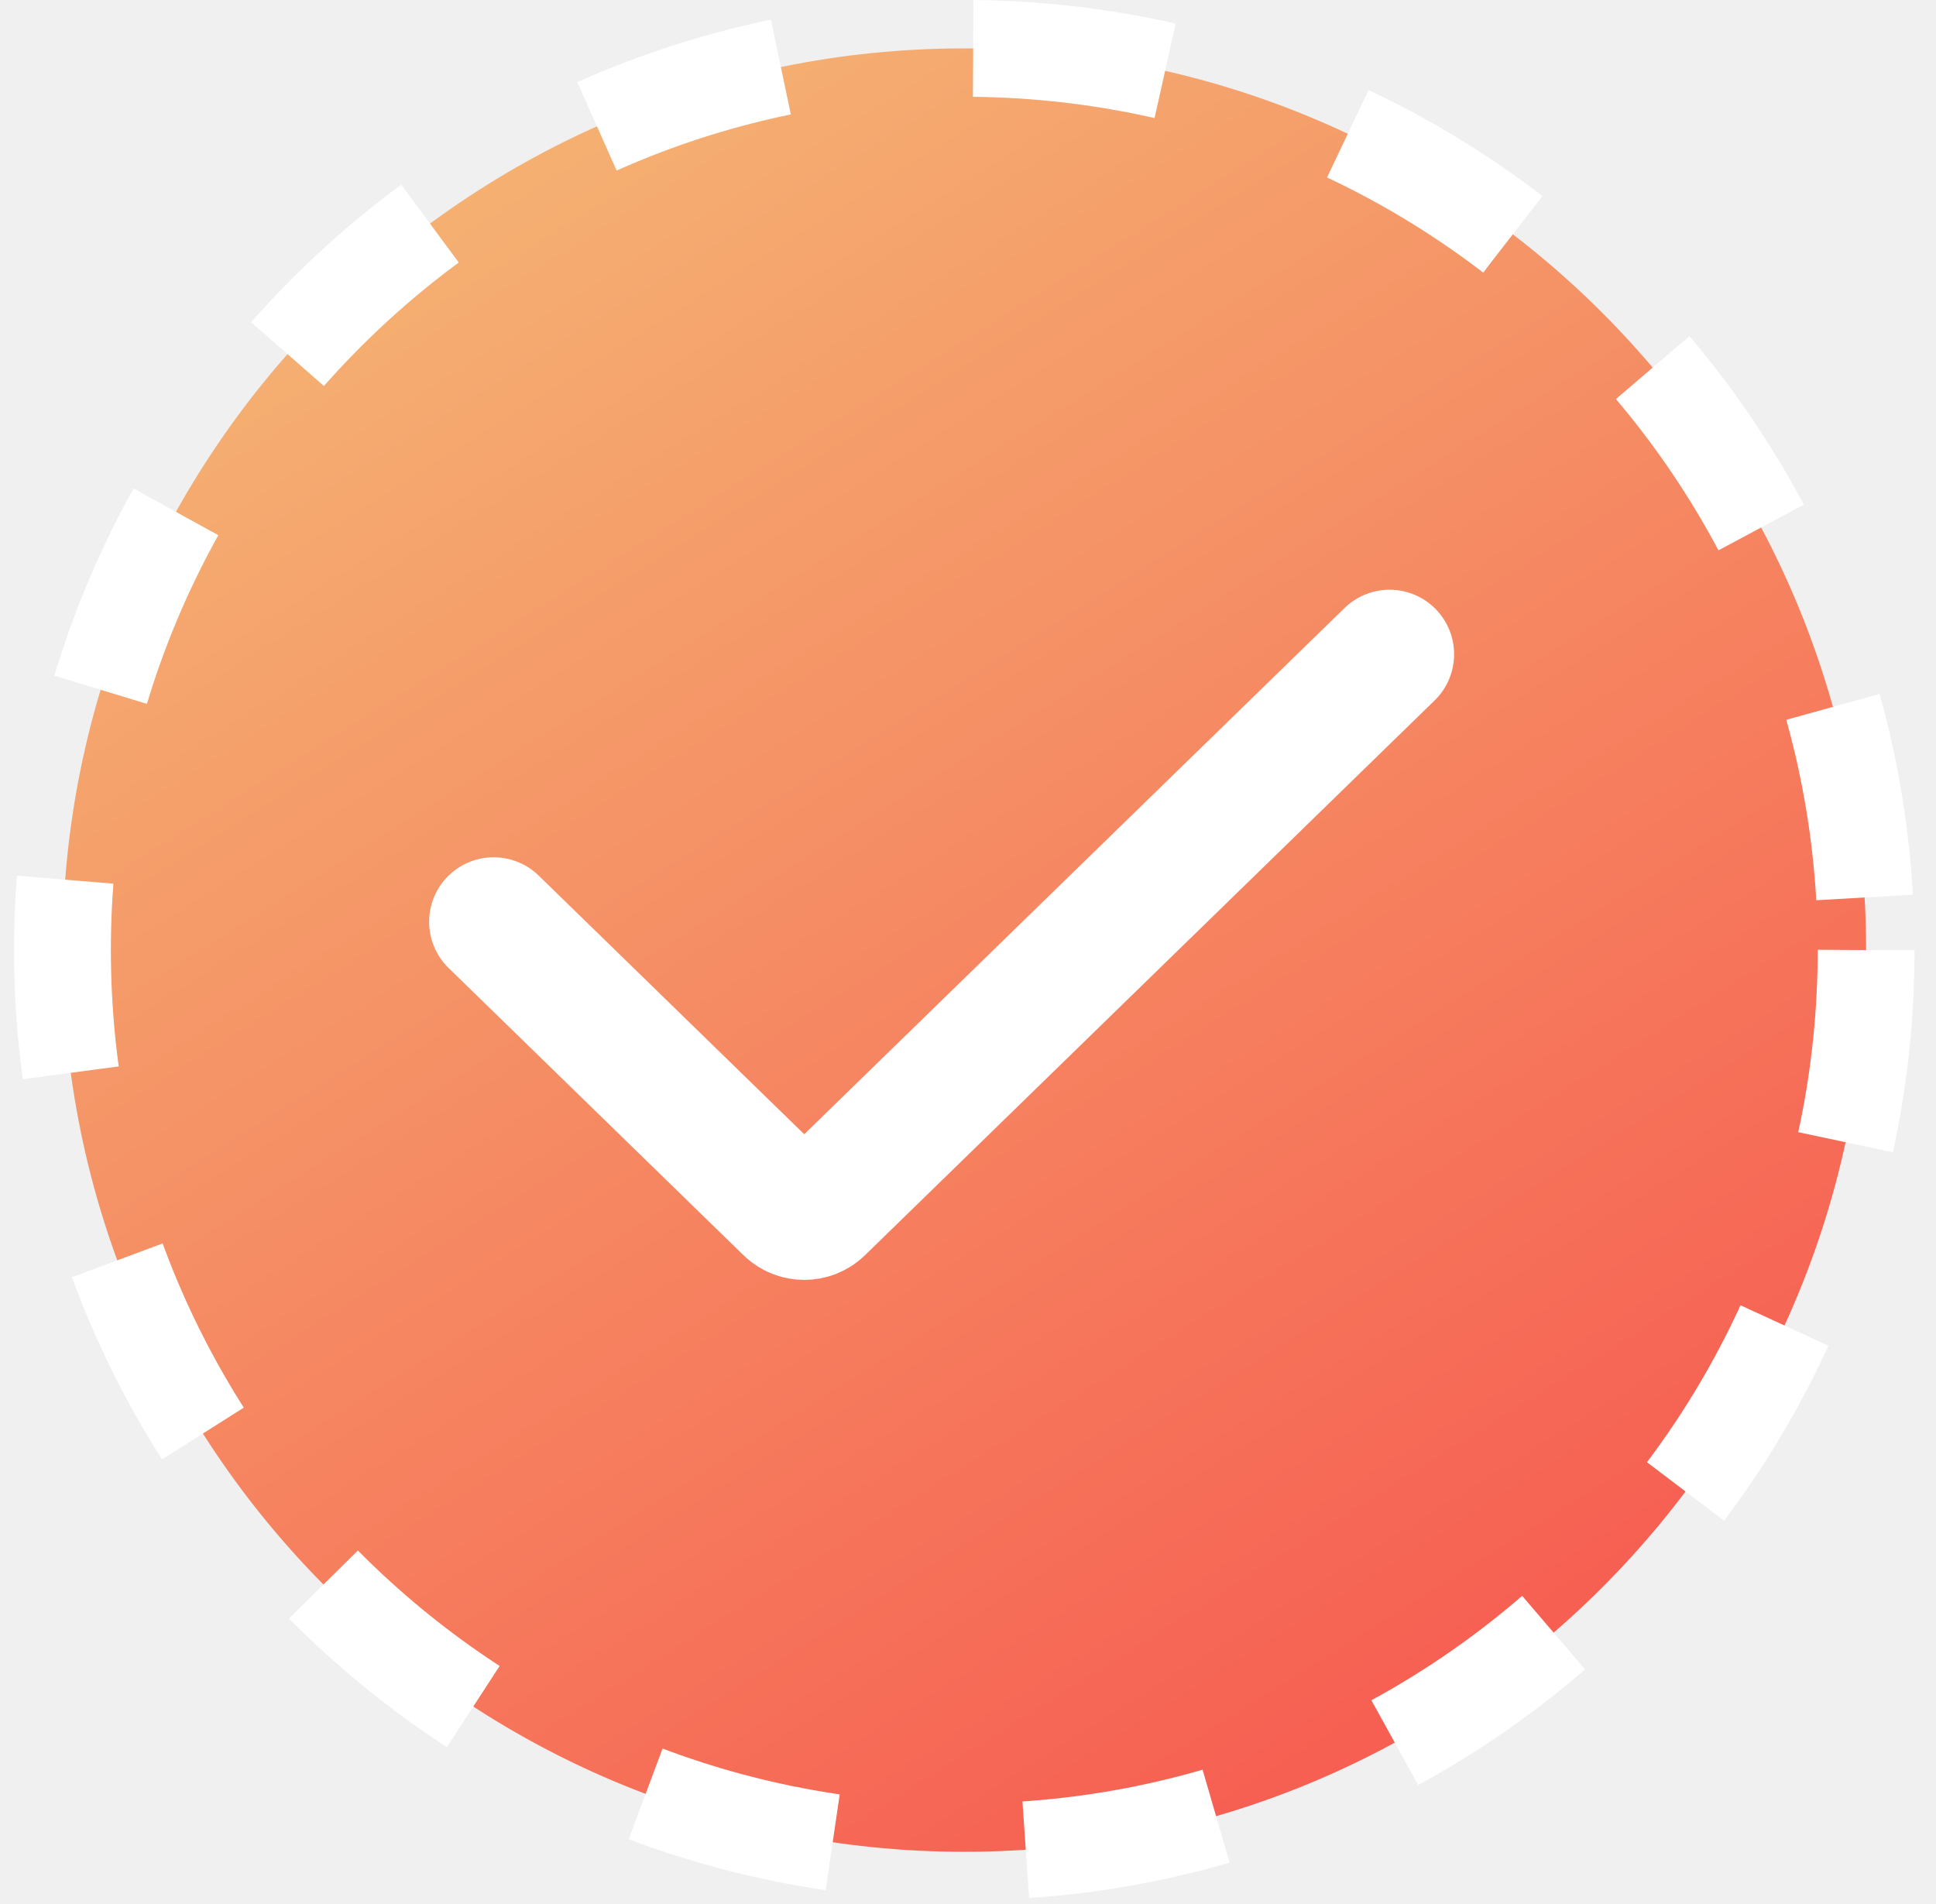
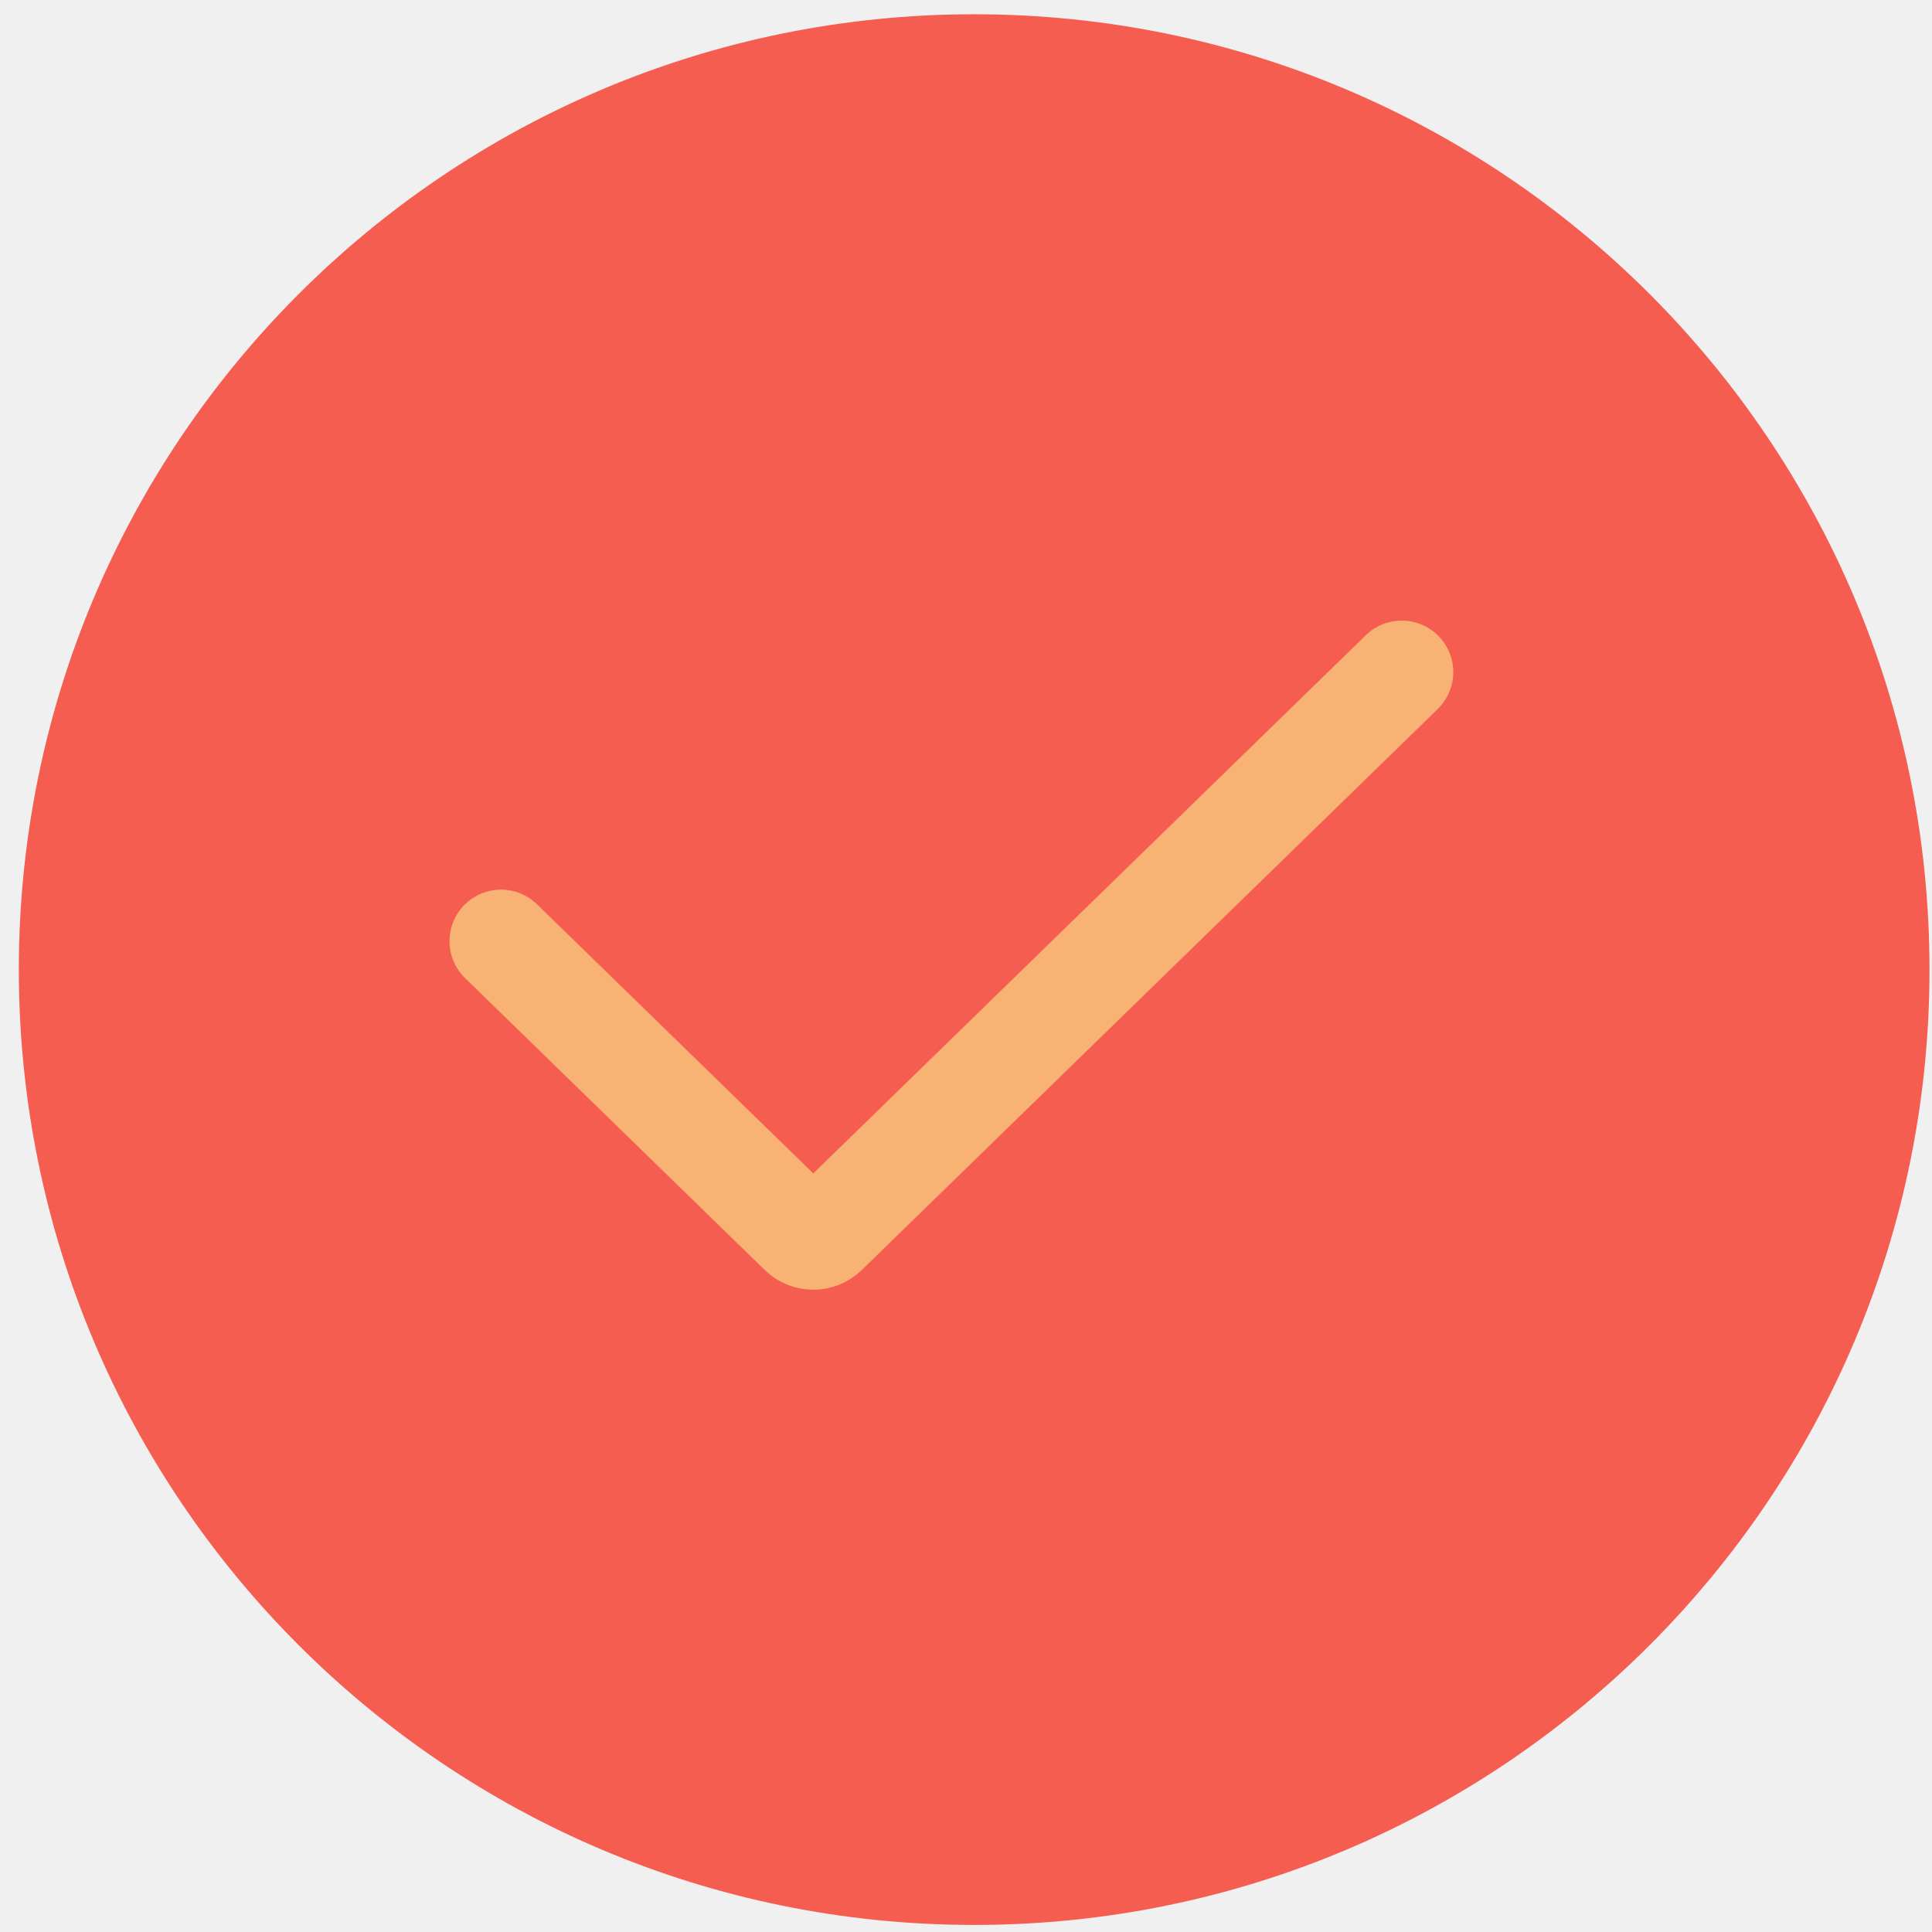
- <svg xmlns="http://www.w3.org/2000/svg" width="60" height="59" viewBox="0 0 60 59" fill="none">
-   <circle cx="29.885" cy="29.449" r="27.949" fill="url(#paint0_linear_8966_2025)" stroke="white" stroke-width="3" stroke-dasharray="6 6" />
-   <path d="M15.299 28.572L24.436 37.473C24.708 37.738 25.141 37.738 25.413 37.473L43.065 20.279" stroke="white" stroke-width="4" stroke-linecap="round" />
-   <defs>
-     <linearGradient id="paint0_linear_8966_2025" x1="46.802" y1="53.05" x2="16.1" y2="4.177" gradientUnits="userSpaceOnUse">
-       <stop stop-color="#F65D51" />
-       <stop offset="1" stop-color="#F5B172" />
-     </linearGradient>
-   </defs>
+ <svg xmlns="http://www.w3.org/2000/svg" width="75" height="75" viewBox="0 0 75 75" fill="none">
+   <circle cx="37.817" cy="37.64" r="37.086" fill="#F65D51" />
+   <path d="M19.449 36.536L31.083 47.868C31.355 48.133 31.788 48.133 32.06 47.868L54.416 26.092" stroke="#F8B374" stroke-width="4" stroke-linecap="round" />
</svg>
